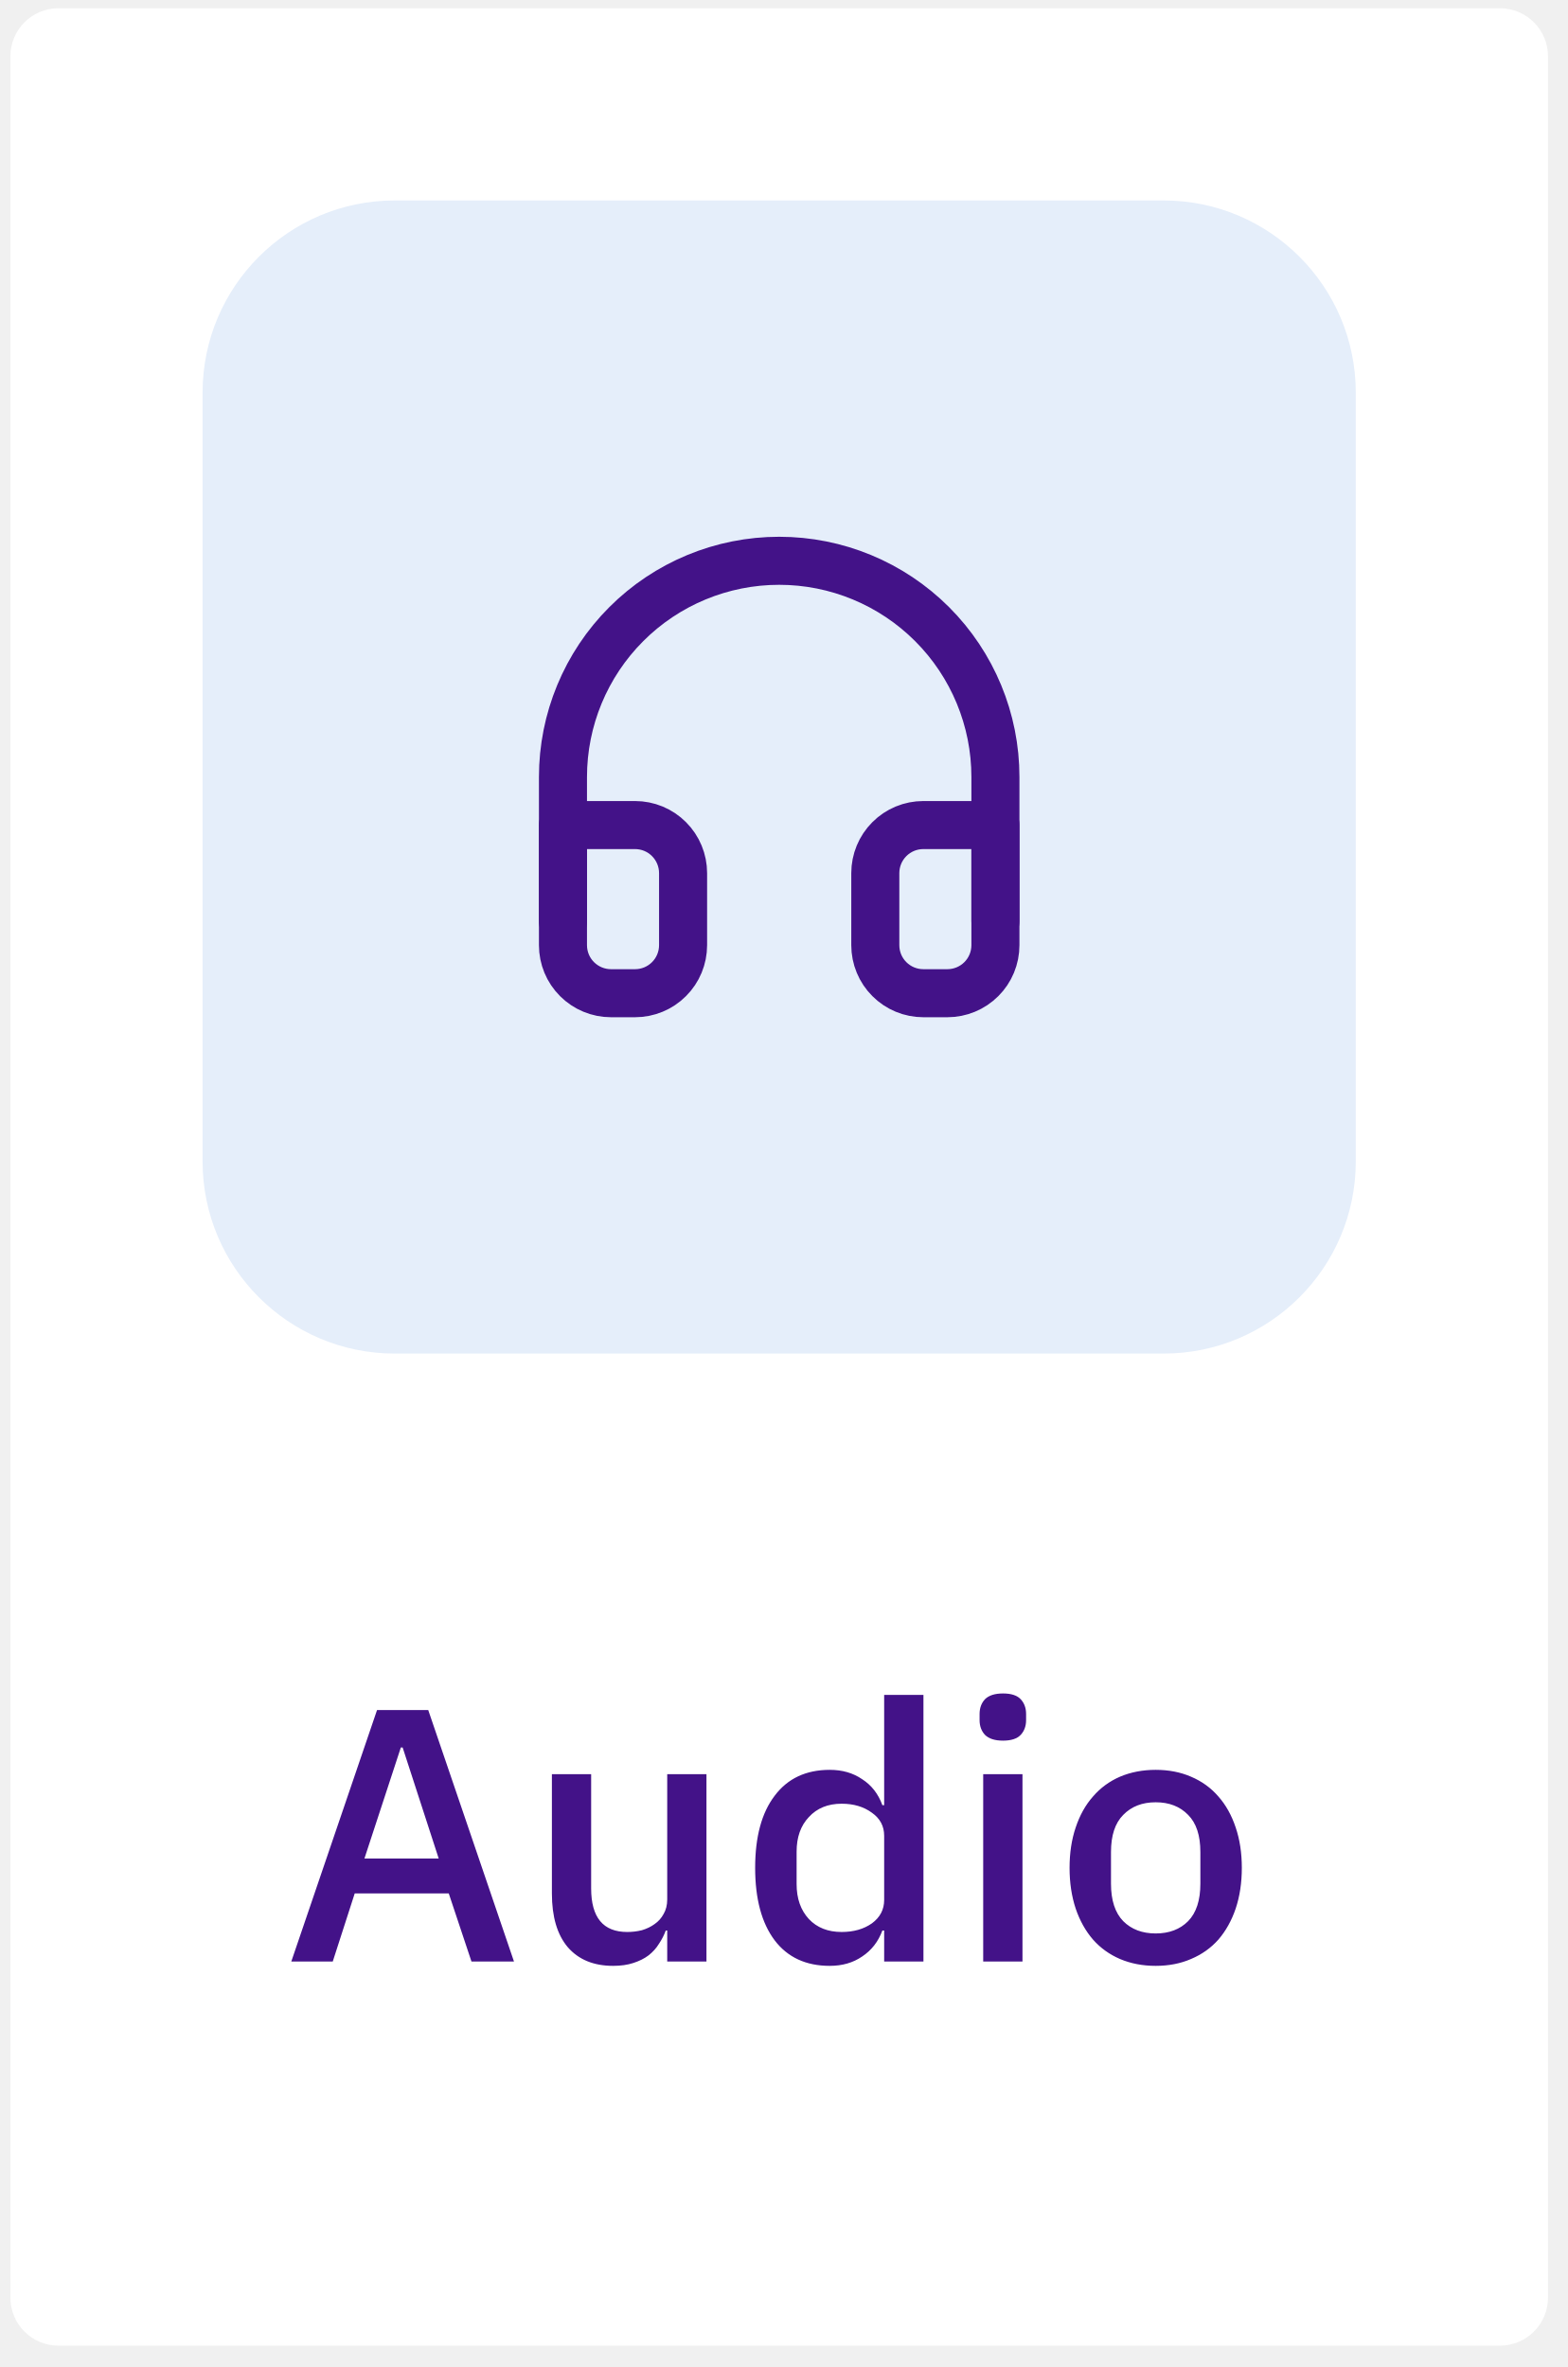
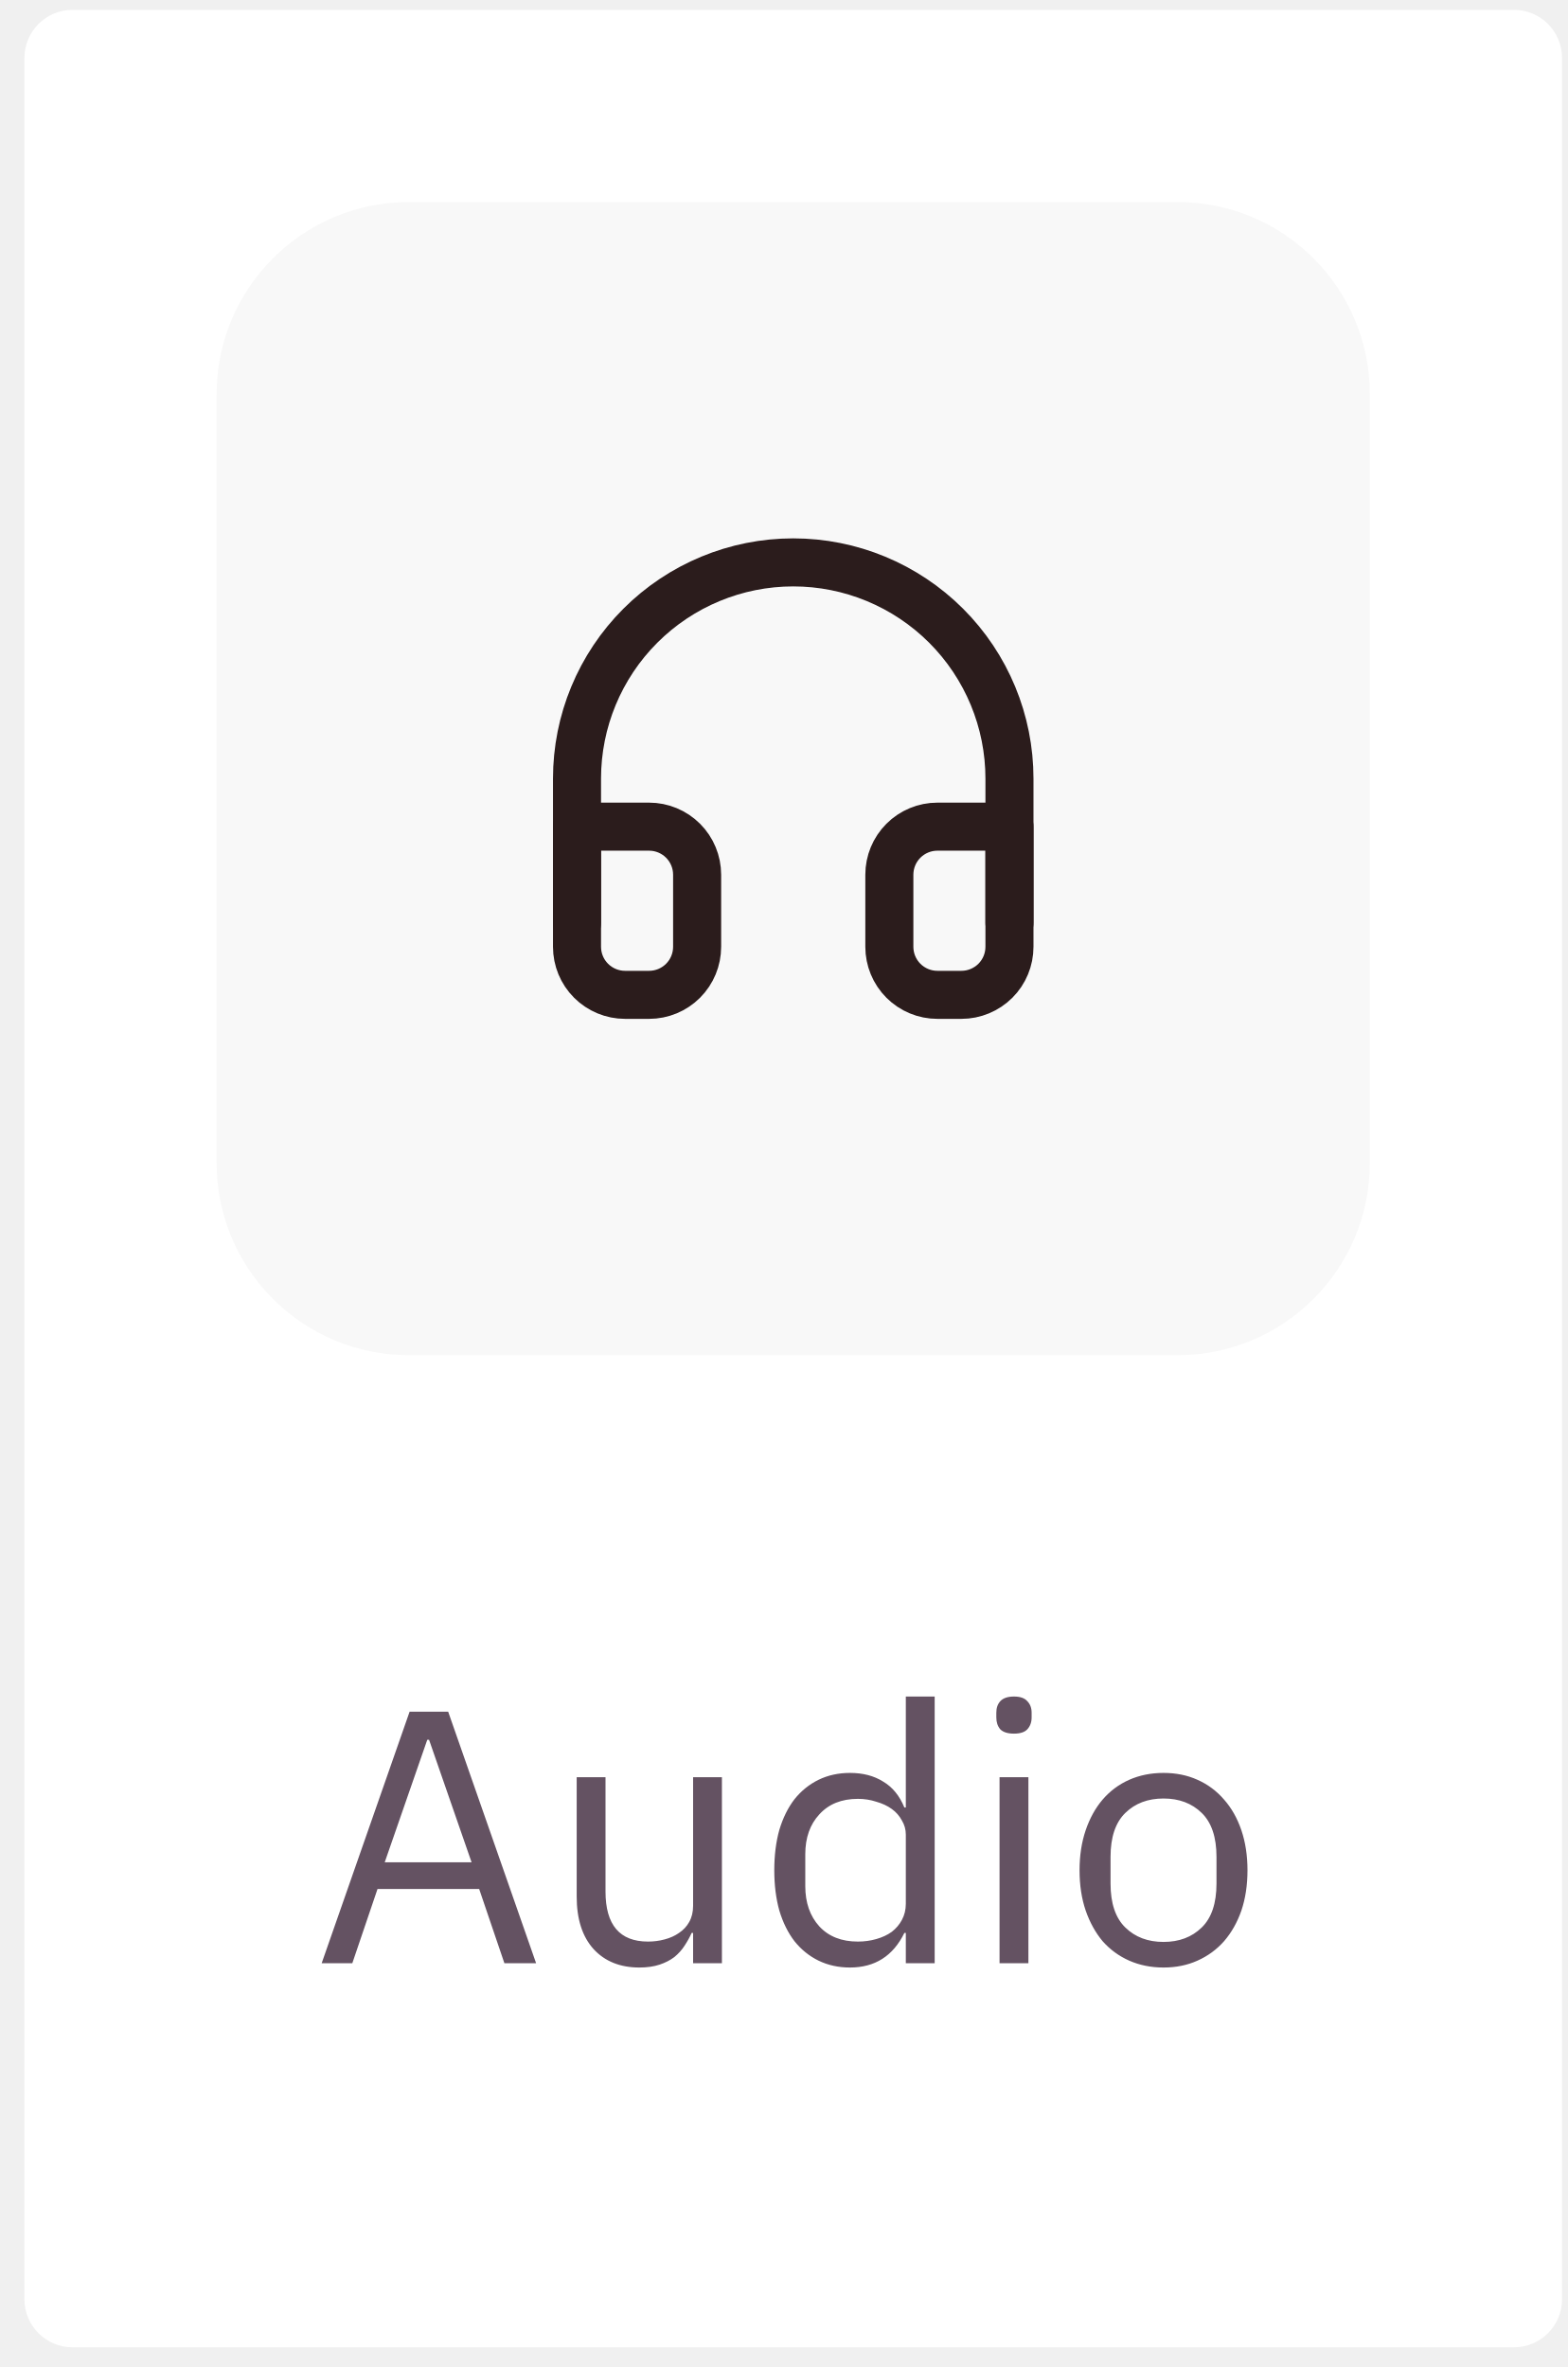
<svg xmlns="http://www.w3.org/2000/svg" width="49" height="74" viewBox="0 0 49 74" fill="none">
-   <rect x="0.325" y="0.258" width="48.067" height="73.075" rx="1.502" fill="white" />
-   <rect x="6.333" y="6.267" width="36.05" height="36.05" rx="6.008" fill="#E5EEFA" />
-   <path d="M17.599 28.798V24.292C17.599 22.499 18.311 20.78 19.579 19.512C20.846 18.244 22.566 17.532 24.358 17.532C26.151 17.532 27.87 18.244 29.138 19.512C30.406 20.78 31.118 22.499 31.118 24.292V28.798" stroke="#431288" stroke-width="1.502" stroke-linecap="round" stroke-linejoin="round" />
-   <path d="M31.118 29.549C31.118 29.948 30.96 30.33 30.678 30.611C30.396 30.893 30.014 31.051 29.616 31.051H28.865C28.466 31.051 28.084 30.893 27.803 30.611C27.521 30.33 27.363 29.948 27.363 29.549V27.296C27.363 26.898 27.521 26.516 27.803 26.234C28.084 25.952 28.466 25.794 28.865 25.794H31.118V29.549ZM17.599 29.549C17.599 29.948 17.757 30.33 18.039 30.611C18.321 30.893 18.703 31.051 19.101 31.051H19.852C20.251 31.051 20.633 30.893 20.914 30.611C21.196 30.33 21.354 29.948 21.354 29.549V27.296C21.354 26.898 21.196 26.516 20.914 26.234C20.633 25.952 20.251 25.794 19.852 25.794H17.599V29.549Z" stroke="#431288" stroke-width="1.502" stroke-linecap="round" stroke-linejoin="round" />
-   <path d="M14.739 61.324L14.029 59.195H11.089L10.402 61.324H9.106L11.787 53.461H13.387L16.068 61.324H14.739ZM12.587 54.632H12.531L11.393 58.102H13.714L12.587 54.632ZM20.858 60.355H20.812C20.76 60.498 20.689 60.637 20.598 60.772C20.516 60.907 20.407 61.028 20.272 61.133C20.144 61.23 19.986 61.309 19.799 61.369C19.618 61.429 19.408 61.459 19.168 61.459C18.559 61.459 18.086 61.264 17.748 60.874C17.418 60.483 17.253 59.923 17.253 59.195V55.466H18.48V59.037C18.48 59.946 18.856 60.4 19.607 60.4C19.765 60.4 19.919 60.382 20.069 60.344C20.219 60.299 20.351 60.235 20.463 60.153C20.583 60.07 20.677 59.965 20.745 59.837C20.82 59.709 20.858 59.559 20.858 59.386V55.466H22.085V61.324H20.858V60.355ZM27.64 60.355H27.584C27.456 60.701 27.246 60.971 26.953 61.166C26.668 61.362 26.33 61.459 25.939 61.459C25.196 61.459 24.621 61.193 24.216 60.66C23.81 60.119 23.607 59.364 23.607 58.395C23.607 57.426 23.81 56.675 24.216 56.142C24.621 55.601 25.196 55.331 25.939 55.331C26.33 55.331 26.668 55.428 26.953 55.624C27.246 55.812 27.456 56.082 27.584 56.435H27.64V52.988H28.868V61.324H27.64V60.355ZM26.311 60.4C26.686 60.4 27.002 60.31 27.257 60.13C27.513 59.942 27.64 59.698 27.64 59.398V57.392C27.64 57.092 27.513 56.852 27.257 56.672C27.002 56.484 26.686 56.39 26.311 56.39C25.883 56.39 25.541 56.529 25.286 56.807C25.03 57.077 24.903 57.438 24.903 57.888V58.902C24.903 59.353 25.03 59.717 25.286 59.995C25.541 60.265 25.883 60.4 26.311 60.4ZM31.356 54.418C31.1 54.418 30.913 54.358 30.792 54.238C30.68 54.118 30.623 53.964 30.623 53.776V53.585C30.623 53.397 30.68 53.243 30.792 53.123C30.913 53.003 31.1 52.943 31.356 52.943C31.611 52.943 31.795 53.003 31.908 53.123C32.02 53.243 32.077 53.397 32.077 53.585V53.776C32.077 53.964 32.02 54.118 31.908 54.238C31.795 54.358 31.611 54.418 31.356 54.418ZM30.736 55.466H31.964V61.324H30.736V55.466ZM36.128 61.459C35.723 61.459 35.351 61.388 35.013 61.245C34.683 61.103 34.401 60.9 34.168 60.637C33.935 60.367 33.755 60.044 33.627 59.668C33.5 59.285 33.436 58.861 33.436 58.395C33.436 57.929 33.5 57.509 33.627 57.133C33.755 56.75 33.935 56.427 34.168 56.165C34.401 55.894 34.683 55.688 35.013 55.545C35.351 55.402 35.723 55.331 36.128 55.331C36.534 55.331 36.902 55.402 37.232 55.545C37.57 55.688 37.856 55.894 38.089 56.165C38.321 56.427 38.502 56.75 38.629 57.133C38.757 57.509 38.821 57.929 38.821 58.395C38.821 58.861 38.757 59.285 38.629 59.668C38.502 60.044 38.321 60.367 38.089 60.637C37.856 60.9 37.57 61.103 37.232 61.245C36.902 61.388 36.534 61.459 36.128 61.459ZM36.128 60.446C36.549 60.446 36.887 60.318 37.142 60.062C37.398 59.8 37.525 59.409 37.525 58.891V57.9C37.525 57.381 37.398 56.995 37.142 56.739C36.887 56.476 36.549 56.345 36.128 56.345C35.708 56.345 35.37 56.476 35.114 56.739C34.859 56.995 34.731 57.381 34.731 57.9V58.891C34.731 59.409 34.859 59.8 35.114 60.062C35.37 60.318 35.708 60.446 36.128 60.446Z" fill="#431288" />
+   <rect x="0.764" y="0.309" width="48.067" height="73.075" rx="1.502" fill="white" />
+   <rect x="6.772" y="6.317" width="36.05" height="36.05" rx="6.008" fill="#F8F8F8" />
+   <path d="M18.038 28.848V24.342C18.038 22.549 18.75 20.83 20.018 19.562C21.285 18.295 23.005 17.582 24.797 17.582C26.59 17.582 28.309 18.295 29.577 19.562C30.845 20.83 31.557 22.549 31.557 24.342V28.848" stroke="#2B1C1C" stroke-width="1.502" stroke-linecap="round" stroke-linejoin="round" />
+   <path d="M31.557 29.599C31.557 29.998 31.399 30.38 31.117 30.662C30.835 30.943 30.453 31.102 30.055 31.102H29.304C28.905 31.102 28.523 30.943 28.242 30.662C27.96 30.38 27.802 29.998 27.802 29.599V27.346C27.802 26.948 27.96 26.566 28.242 26.284C28.523 26.003 28.905 25.844 29.304 25.844H31.557V29.599ZM18.038 29.599C18.038 29.998 18.196 30.38 18.478 30.662C18.76 30.943 19.142 31.102 19.54 31.102H20.291C20.69 31.102 21.072 30.943 21.353 30.662C21.635 30.38 21.793 29.998 21.793 29.599V27.346C21.793 26.948 21.635 26.566 21.353 26.284C21.072 26.003 20.69 25.844 20.291 25.844H18.038V29.599Z" stroke="#2B1C1C" stroke-width="1.502" stroke-linecap="round" stroke-linejoin="round" />
+   <path d="M15.768 61.376L14.979 59.055H11.802L11.014 61.376H10.056L12.805 53.512H14.01L16.759 61.376H15.768ZM13.413 54.391H13.357L12.027 58.221H14.742L13.413 54.391ZM21.667 60.429H21.622C21.561 60.564 21.486 60.7 21.396 60.835C21.314 60.962 21.209 61.079 21.081 61.184C20.953 61.282 20.799 61.361 20.619 61.421C20.439 61.481 20.228 61.511 19.988 61.511C19.387 61.511 18.91 61.319 18.557 60.936C18.204 60.546 18.028 59.997 18.028 59.291V55.562H18.929V59.134C18.929 60.178 19.372 60.7 20.258 60.7C20.439 60.7 20.611 60.677 20.777 60.632C20.949 60.587 21.1 60.519 21.227 60.429C21.362 60.339 21.468 60.226 21.543 60.091C21.625 59.949 21.667 59.779 21.667 59.584V55.562H22.568V61.376H21.667V60.429ZM28.317 60.429H28.272C27.919 61.15 27.352 61.511 26.571 61.511C26.211 61.511 25.884 61.439 25.591 61.297C25.298 61.154 25.047 60.951 24.836 60.688C24.634 60.425 24.476 60.106 24.363 59.731C24.258 59.355 24.205 58.935 24.205 58.469C24.205 58.003 24.258 57.583 24.363 57.207C24.476 56.832 24.634 56.513 24.836 56.25C25.047 55.987 25.298 55.784 25.591 55.641C25.884 55.499 26.211 55.427 26.571 55.427C26.977 55.427 27.322 55.517 27.608 55.698C27.901 55.87 28.122 56.141 28.272 56.509H28.317V53.039H29.219V61.376H28.317V60.429ZM26.819 60.7C27.022 60.7 27.213 60.673 27.394 60.621C27.581 60.568 27.743 60.493 27.878 60.395C28.013 60.29 28.118 60.166 28.194 60.024C28.276 59.873 28.317 59.704 28.317 59.517V57.354C28.317 57.196 28.276 57.05 28.194 56.914C28.118 56.772 28.013 56.651 27.878 56.554C27.743 56.456 27.581 56.381 27.394 56.328C27.213 56.268 27.022 56.238 26.819 56.238C26.308 56.238 25.907 56.4 25.614 56.723C25.321 57.038 25.174 57.455 25.174 57.973V58.965C25.174 59.483 25.321 59.903 25.614 60.226C25.907 60.542 26.308 60.7 26.819 60.7ZM31.698 54.199C31.503 54.199 31.36 54.154 31.27 54.064C31.187 53.967 31.146 53.843 31.146 53.692V53.546C31.146 53.396 31.187 53.276 31.27 53.185C31.36 53.088 31.503 53.039 31.698 53.039C31.893 53.039 32.032 53.088 32.115 53.185C32.205 53.276 32.25 53.396 32.25 53.546V53.692C32.25 53.843 32.205 53.967 32.115 54.064C32.032 54.154 31.893 54.199 31.698 54.199ZM31.247 55.562H32.149V61.376H31.247V55.562ZM36.373 61.511C35.983 61.511 35.626 61.439 35.303 61.297C34.98 61.154 34.702 60.951 34.469 60.688C34.244 60.418 34.068 60.099 33.94 59.731C33.812 59.355 33.748 58.935 33.748 58.469C33.748 58.011 33.812 57.594 33.94 57.218C34.068 56.843 34.244 56.524 34.469 56.261C34.702 55.99 34.98 55.784 35.303 55.641C35.626 55.499 35.983 55.427 36.373 55.427C36.764 55.427 37.117 55.499 37.432 55.641C37.755 55.784 38.033 55.99 38.266 56.261C38.499 56.524 38.679 56.843 38.807 57.218C38.934 57.594 38.998 58.011 38.998 58.469C38.998 58.935 38.934 59.355 38.807 59.731C38.679 60.099 38.499 60.418 38.266 60.688C38.033 60.951 37.755 61.154 37.432 61.297C37.117 61.439 36.764 61.511 36.373 61.511ZM36.373 60.711C36.861 60.711 37.259 60.561 37.567 60.26C37.875 59.96 38.029 59.502 38.029 58.886V58.052C38.029 57.436 37.875 56.978 37.567 56.678C37.259 56.377 36.861 56.227 36.373 56.227C35.885 56.227 35.487 56.377 35.179 56.678C34.871 56.978 34.717 57.436 34.717 58.052V58.886C34.717 59.502 34.871 59.96 35.179 60.26C35.487 60.561 35.885 60.711 36.373 60.711Z" fill="#645262" />
</svg>
